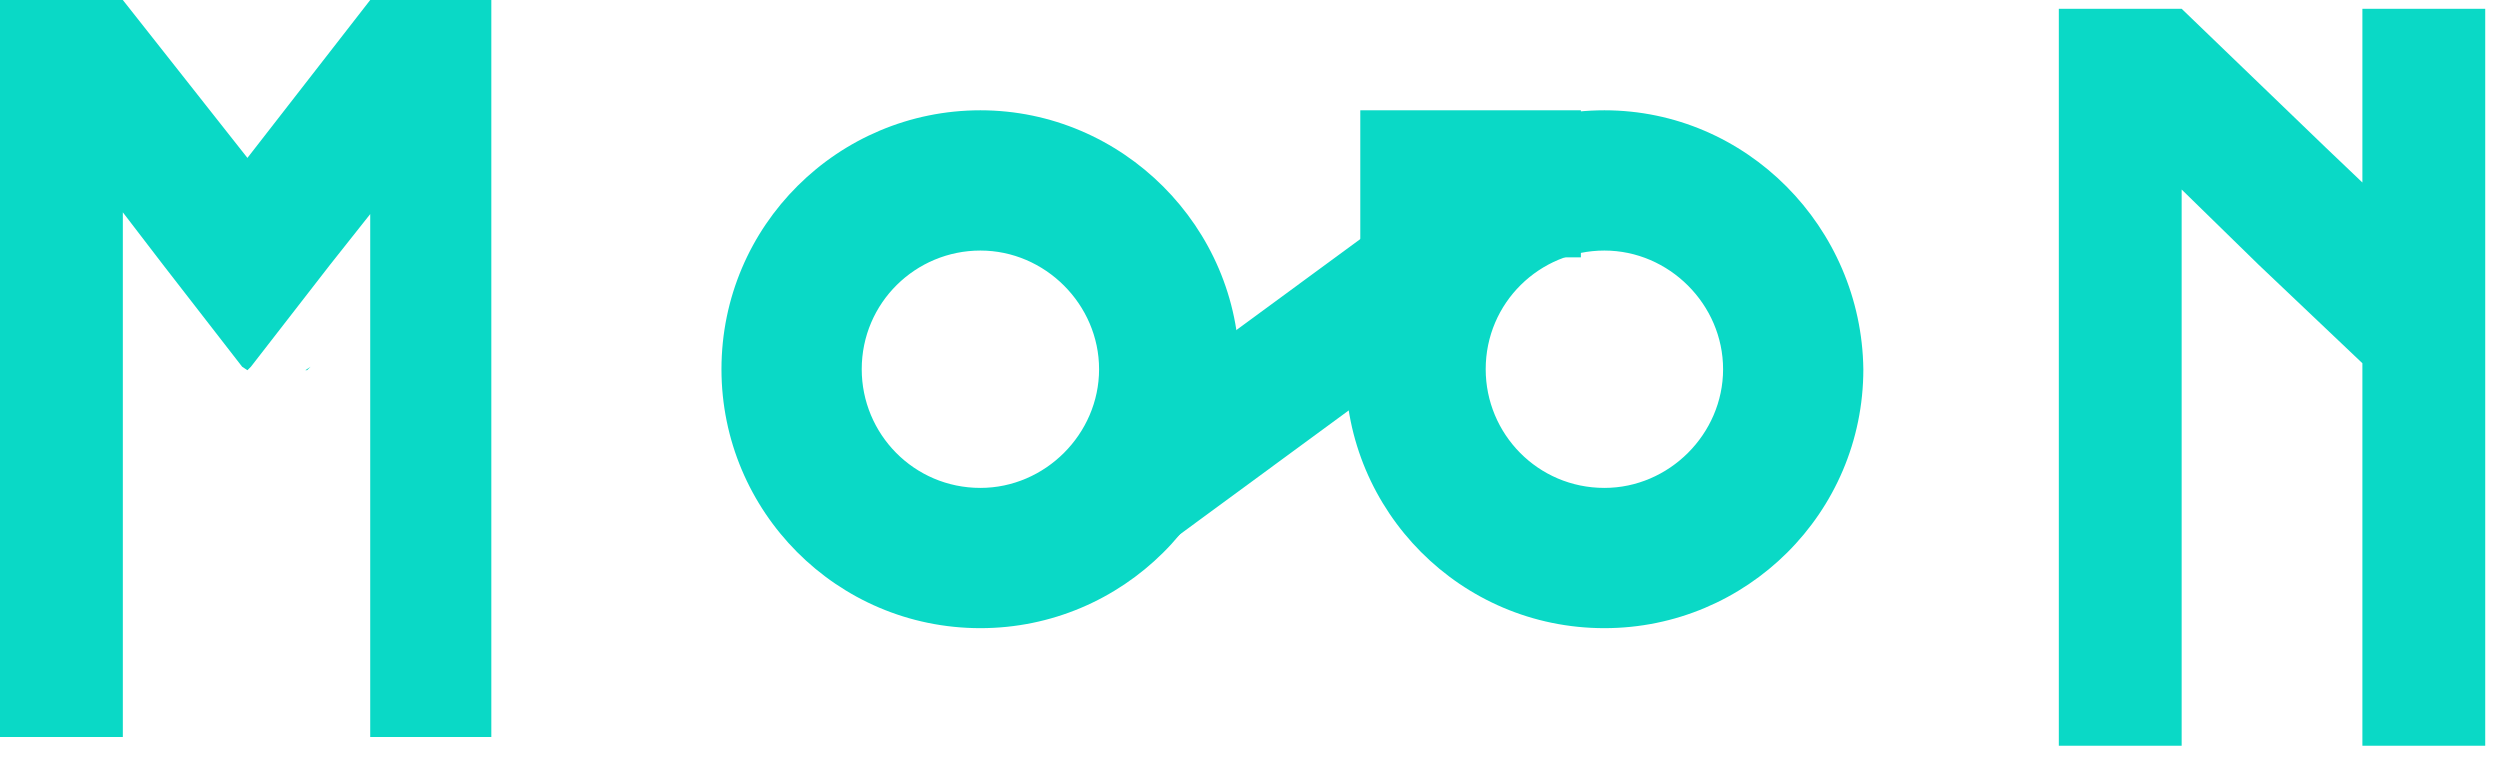
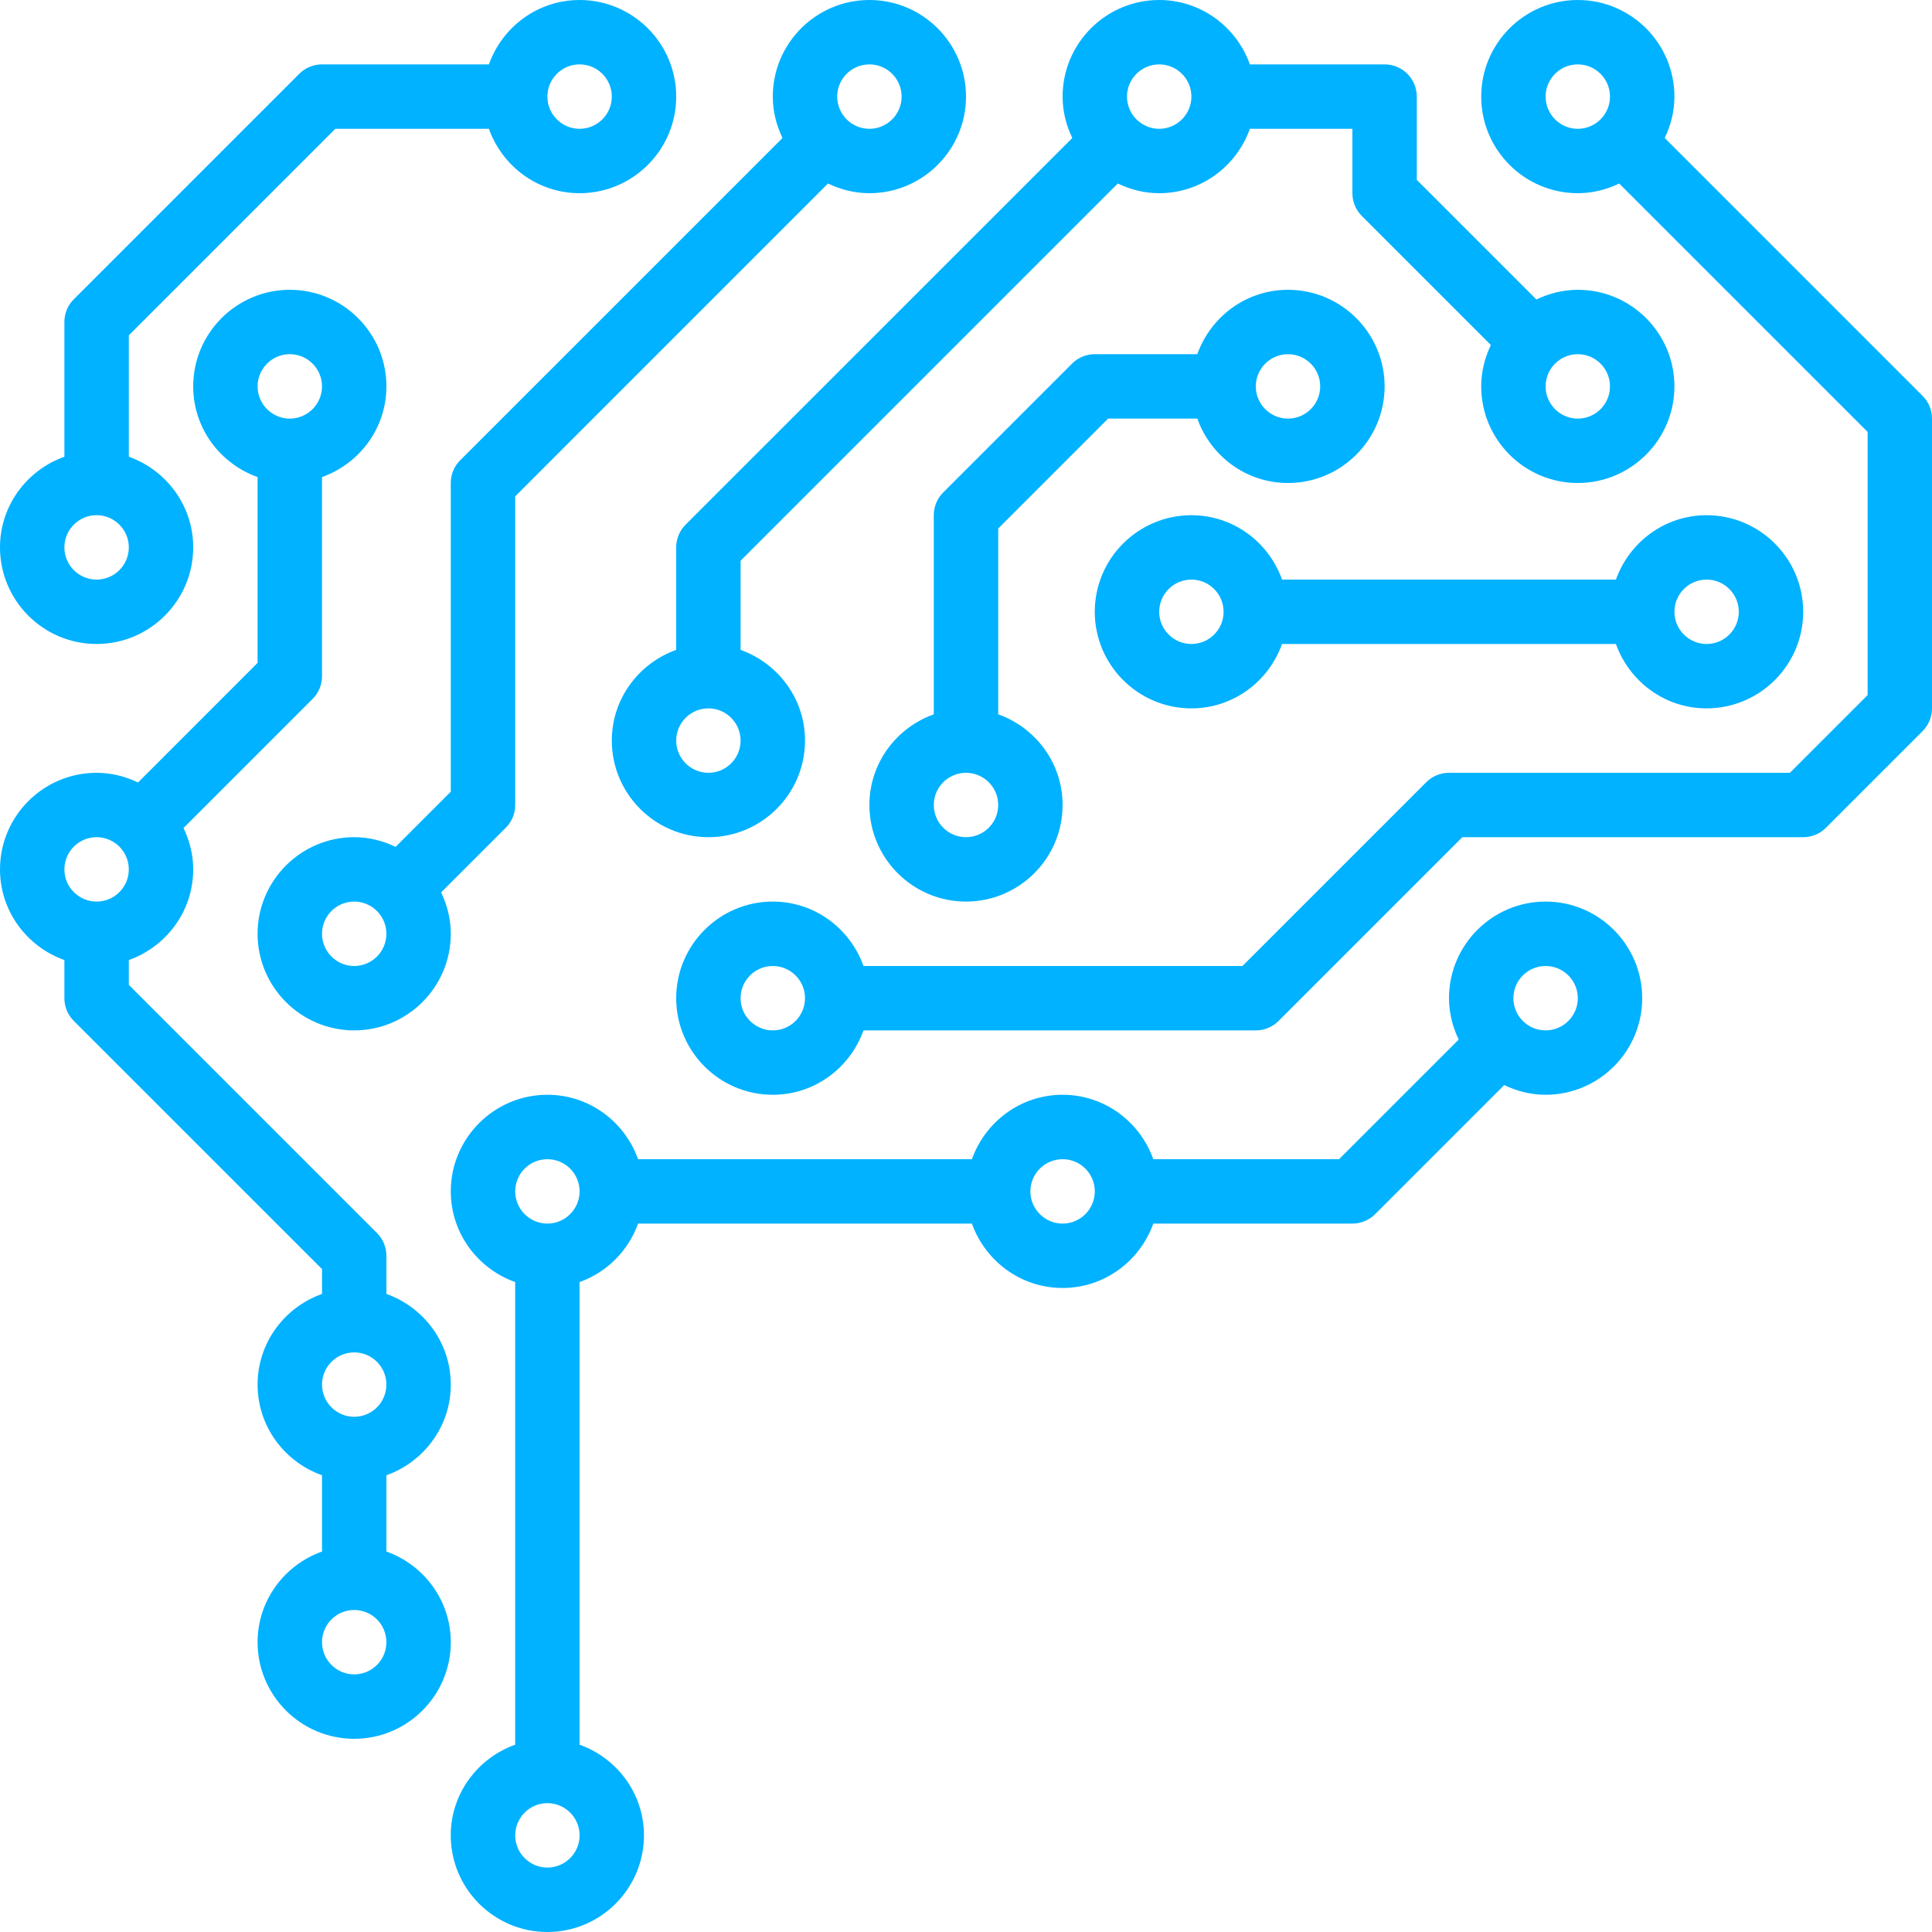
- <svg xmlns="http://www.w3.org/2000/svg" width="68" height="21" viewBox="0 0 68 21" fill="none">
-   <path d="M13.364 0V20.046H10.07V5.823L8.973 7.207L6.825 9.975L6.73 10.07L6.586 9.975L4.439 7.207L3.341 5.775V20.046H0V0H3.341L6.73 4.295L10.07 0H13.364Z" fill="#0AD9C6" />
-   <path d="M8.304 10.07L8.209 9.975L8.304 10.07Z" fill="#0AD9C6" />
-   <path d="M8.448 9.975L8.352 10.07H8.305L8.448 9.975Z" fill="#0AD9C6" />
-   <path d="M38.209 5.615L29.082 12.316L31.195 15.194L40.322 8.493L38.209 5.615Z" fill="#0AD9C6" />
-   <path d="M26.667 3C22.803 3 19.624 6.13 19.624 10.043C19.624 13.907 22.755 17.086 26.667 17.086C30.531 17.086 33.711 13.956 33.711 10.043C33.711 6.179 30.531 3 26.667 3ZM26.667 13.271C24.858 13.271 23.439 11.804 23.439 10.043C23.439 8.233 24.907 6.815 26.667 6.815C28.428 6.815 29.895 8.282 29.895 10.043C29.895 11.804 28.428 13.271 26.667 13.271Z" fill="#0AD9C6" />
-   <path d="M43.64 3C39.776 3 36.596 6.13 36.596 10.043C36.596 13.907 39.727 17.086 43.64 17.086C47.504 17.086 50.683 13.956 50.683 10.043C50.634 6.179 47.504 3 43.64 3ZM43.64 13.271C41.83 13.271 40.411 11.804 40.411 10.043C40.411 8.233 41.879 6.815 43.64 6.815C45.4 6.815 46.868 8.282 46.868 10.043C46.868 11.804 45.4 13.271 43.64 13.271Z" fill="#0AD9C6" />
-   <path d="M67.598 0.239V20.284H64.257V9.88L61.441 7.207L59.341 5.155V20.284H56V0.239H59.293H59.341L63.255 4.009L64.257 4.964V0.239H67.598Z" fill="#0AD9C6" />
-   <rect x="37" y="3" width="6" height="4" fill="#0AD9C6" />
+ <svg xmlns="http://www.w3.org/2000/svg" width="52" height="52" viewBox="0 0 52 52" fill="none">
+   <path d="M32.067 13.867C33.195 13.867 34.148 14.594 34.507 15.6H43.493C43.852 14.594 44.805 13.867 45.933 13.867C47.367 13.867 48.533 15.033 48.533 16.466C48.533 17.9 47.367 19.066 45.933 19.066C44.805 19.066 43.852 18.339 43.493 17.333H34.506C34.148 18.339 33.194 19.066 32.066 19.066C30.632 19.066 29.466 17.9 29.466 16.466C29.466 15.033 30.633 13.867 32.067 13.867ZM45.933 17.333C46.411 17.333 46.8 16.945 46.8 16.466C46.8 15.988 46.411 15.6 45.933 15.6C45.456 15.6 45.067 15.988 45.067 16.466C45.067 16.945 45.456 17.333 45.933 17.333ZM32.067 17.333C32.544 17.333 32.933 16.945 32.933 16.466C32.933 15.988 32.544 15.6 32.067 15.6C31.589 15.6 31.2 15.988 31.2 16.466C31.2 16.945 31.589 17.333 32.067 17.333Z" fill="#00B2FF" />
+   <path d="M25.133 19.226V13.867C25.133 13.636 25.224 13.416 25.387 13.254L28.854 9.787C29.016 9.624 29.237 9.533 29.467 9.533H32.226C32.585 8.527 33.538 7.8 34.667 7.8C36.1 7.8 37.267 8.966 37.267 10.4C37.267 11.833 36.1 13 34.667 13C33.538 13 32.585 12.273 32.226 11.267H29.825L26.867 14.225V19.226C27.873 19.585 28.6 20.538 28.6 21.666C28.6 23.1 27.433 24.266 26 24.266C24.567 24.266 23.4 23.1 23.4 21.666C23.4 20.538 24.127 19.585 25.133 19.226ZM34.667 11.267C35.144 11.267 35.533 10.878 35.533 10.4C35.533 9.921 35.144 9.533 34.667 9.533C34.189 9.533 33.8 9.921 33.8 10.4C33.8 10.878 34.189 11.267 34.667 11.267ZM26 22.533C26.477 22.533 26.867 22.145 26.867 21.666C26.867 21.188 26.477 20.8 26 20.8C25.522 20.8 25.133 21.188 25.133 21.666C25.133 22.145 25.522 22.533 26 22.533Z" fill="#00B2FF" />
+   <path d="M9.533 22.533C9.934 22.533 10.308 22.631 10.647 22.794L12.133 21.308V13C12.133 12.769 12.224 12.549 12.387 12.387L21.061 3.714C20.898 3.375 20.8 3 20.8 2.6C20.8 1.167 21.966 0 23.4 0C24.834 0 26 1.167 26 2.6C26 4.033 24.834 5.2 23.4 5.2C23 5.2 22.625 5.102 22.286 4.939L13.867 13.359V21.666C13.867 21.897 13.776 22.117 13.613 22.279L11.873 24.019C12.035 24.358 12.133 24.733 12.133 25.133C12.133 26.566 10.967 27.733 9.533 27.733C8.1 27.733 6.933 26.566 6.933 25.133C6.933 23.7 8.1 22.533 9.533 22.533ZM23.4 3.467C23.878 3.467 24.267 3.078 24.267 2.6C24.267 2.122 23.878 1.733 23.4 1.733C22.922 1.733 22.533 2.122 22.533 2.6C22.533 3.078 22.922 3.467 23.4 3.467ZM9.533 26C10.011 26 10.4 25.611 10.4 25.133C10.4 24.654 10.011 24.266 9.533 24.266C9.056 24.266 8.667 24.654 8.667 25.133C8.667 25.611 9.056 26 9.533 26Z" fill="#00B2FF" />
+   <path d="M1.733 12.293V8.667C1.733 8.436 1.824 8.216 1.987 8.054L8.054 1.987C8.216 1.824 8.437 1.733 8.667 1.733H13.159C13.518 0.727 14.472 0 15.6 0C17.033 0 18.2 1.167 18.2 2.6C18.2 4.033 17.033 5.2 15.6 5.2C14.472 5.2 13.518 4.473 13.159 3.467H9.025L3.467 9.025V12.293C4.473 12.651 5.2 13.605 5.2 14.733C5.2 16.166 4.033 17.333 2.6 17.333C1.166 17.333 -4.95911e-05 16.166 -4.95911e-05 14.733C-4.95911e-05 13.605 0.727 12.651 1.733 12.293ZM15.6 3.467C16.078 3.467 16.467 3.078 16.467 2.6C16.467 2.122 16.078 1.733 15.6 1.733C15.122 1.733 14.733 2.122 14.733 2.6C14.733 3.078 15.122 3.467 15.6 3.467ZM2.6 15.6C3.077 15.6 3.467 15.211 3.467 14.733C3.467 14.255 3.077 13.866 2.6 13.866C2.122 13.866 1.733 14.255 1.733 14.733C1.733 15.211 2.122 15.6 2.6 15.6Z" fill="#00B2FF" />
+   <path d="M13.866 46.959V34.507C12.86 34.148 12.133 33.194 12.133 32.066C12.133 30.633 13.3 29.466 14.733 29.466C15.862 29.466 16.815 30.193 17.174 31.2H26.159C26.518 30.193 27.472 29.466 28.6 29.466C29.728 29.466 30.682 30.193 31.041 31.2H36.041L39.261 27.98C39.098 27.641 39 27.267 39 26.866C39 25.433 40.166 24.266 41.6 24.266C43.033 24.266 44.2 25.433 44.2 26.866C44.2 28.3 43.033 29.466 41.6 29.466C41.2 29.466 40.825 29.368 40.486 29.205L37.013 32.679C36.851 32.842 36.63 32.933 36.4 32.933H31.041C30.682 33.939 29.728 34.666 28.6 34.666C27.472 34.666 26.518 33.939 26.159 32.933H17.173C16.911 33.667 16.333 34.245 15.599 34.507V46.959C16.605 47.318 17.332 48.272 17.332 49.4C17.332 50.834 16.166 52 14.732 52C13.299 52 12.132 50.834 12.132 49.4C12.132 48.272 12.86 47.318 13.866 46.959ZM41.6 27.733C42.078 27.733 42.467 27.345 42.467 26.866C42.467 26.388 42.078 26 41.6 26C41.122 26 40.733 26.388 40.733 26.866C40.733 27.345 41.122 27.733 41.6 27.733ZM28.6 32.933C29.078 32.933 29.467 32.544 29.467 32.066C29.467 31.588 29.078 31.2 28.6 31.2C28.122 31.2 27.733 31.588 27.733 32.066C27.733 32.544 28.122 32.933 28.6 32.933ZM14.733 50.266C15.211 50.266 15.6 49.877 15.6 49.399C15.6 48.921 15.211 48.532 14.733 48.532C14.256 48.532 13.867 48.921 13.867 49.399C13.867 49.877 14.256 50.266 14.733 50.266ZM14.733 32.933C15.211 32.933 15.6 32.544 15.6 32.066C15.6 31.588 15.211 31.2 14.733 31.2C14.256 31.2 13.867 31.588 13.867 32.066C13.867 32.544 14.256 32.933 14.733 32.933Z" fill="#00B2FF" />
+   <path d="M18.2 17.492V14.733C18.2 14.503 18.291 14.282 18.454 14.12L28.861 3.714C28.698 3.375 28.6 3 28.6 2.6C28.6 1.167 29.767 0 31.2 0C32.328 0 33.282 0.727 33.641 1.733H37.267C37.745 1.733 38.133 2.121 38.133 2.6V4.841L41.353 8.061C41.692 7.898 42.066 7.8 42.467 7.8C43.9 7.8 45.067 8.966 45.067 10.4C45.067 11.833 43.9 13 42.467 13C41.033 13 39.867 11.833 39.867 10.4C39.867 9.999 39.965 9.625 40.127 9.286L36.654 5.813C36.491 5.651 36.4 5.43 36.4 5.2V3.467H33.641C33.282 4.473 32.328 5.2 31.2 5.2C30.8 5.2 30.425 5.102 30.086 4.939L19.933 15.092V17.492C20.939 17.851 21.667 18.805 21.667 19.933C21.667 21.366 20.5 22.533 19.067 22.533C17.633 22.533 16.467 21.366 16.467 19.933C16.467 18.805 17.194 17.851 18.2 17.492ZM42.467 11.267C42.944 11.267 43.333 10.878 43.333 10.4C43.333 9.921 42.944 9.533 42.467 9.533C41.989 9.533 41.6 9.921 41.6 10.4C41.6 10.878 41.989 11.267 42.467 11.267ZM31.2 3.467C31.677 3.467 32.067 3.078 32.067 2.6C32.067 2.122 31.677 1.733 31.2 1.733C30.723 1.733 30.333 2.122 30.333 2.6C30.333 3.078 30.723 3.467 31.2 3.467ZM19.067 20.8C19.544 20.8 19.933 20.411 19.933 19.933C19.933 19.455 19.544 19.066 19.067 19.066C18.589 19.066 18.2 19.455 18.2 19.933C18.2 20.411 18.589 20.8 19.067 20.8Z" fill="#00B2FF" />
+   <path d="M20.8 24.266C21.928 24.266 22.882 24.993 23.241 26H33.441L38.387 21.054C38.549 20.891 38.77 20.8 39 20.8H48.175L50.267 18.708V11.625L43.58 4.939C43.242 5.102 42.867 5.2 42.467 5.2C41.033 5.2 39.867 4.033 39.867 2.6C39.867 1.167 41.033 0 42.467 0C43.9 0 45.067 1.167 45.067 2.6C45.067 3 44.969 3.375 44.806 3.714L51.746 10.654C51.909 10.816 52 11.036 52 11.267V19.066C52 19.297 51.909 19.517 51.746 19.679L49.146 22.279C48.984 22.442 48.763 22.533 48.533 22.533H39.359L34.413 27.479C34.251 27.642 34.03 27.733 33.8 27.733H23.241C22.882 28.739 21.928 29.466 20.8 29.466C19.366 29.466 18.2 28.3 18.2 26.866C18.2 25.433 19.366 24.266 20.8 24.266ZM42.467 1.733C41.989 1.733 41.6 2.122 41.6 2.6C41.6 3.078 41.989 3.467 42.467 3.467C42.944 3.467 43.333 3.078 43.333 2.6C43.333 2.122 42.944 1.733 42.467 1.733ZM20.8 27.733C21.277 27.733 21.667 27.345 21.667 26.866C21.667 26.388 21.277 26 20.8 26C20.323 26 19.933 26.388 19.933 26.866C19.933 27.345 20.323 27.733 20.8 27.733Z" fill="#00B2FF" />
+   <path d="M2.6 20.8C3 20.8 3.375 20.898 3.714 21.061L6.933 17.841V12.84C5.927 12.482 5.2 11.528 5.2 10.4C5.2 8.966 6.367 7.8 7.8 7.8C9.233 7.8 10.4 8.966 10.4 10.4C10.4 11.528 9.673 12.482 8.667 12.84V18.2C8.667 18.43 8.576 18.65 8.413 18.812L4.939 22.286C5.102 22.625 5.2 22.999 5.2 23.4C5.2 24.528 4.473 25.481 3.467 25.84V26.508L10.146 33.187C10.309 33.349 10.4 33.569 10.4 33.8V34.826C11.406 35.184 12.133 36.138 12.133 37.266C12.133 38.395 11.406 39.348 10.4 39.707V41.76C11.406 42.118 12.133 43.072 12.133 44.2C12.133 45.634 10.967 46.8 9.533 46.8C8.1 46.8 6.933 45.634 6.933 44.2C6.933 43.072 7.66 42.118 8.667 41.76V39.707C7.66 39.348 6.933 38.395 6.933 37.266C6.933 36.138 7.66 35.184 8.667 34.826V34.158L1.987 27.479C1.824 27.317 1.733 27.097 1.733 26.866V25.84C0.727 25.481 -3.24249e-05 24.528 -3.24249e-05 23.4C-3.24249e-05 21.966 1.167 20.8 2.6 20.8ZM7.8 11.267C8.277 11.267 8.667 10.878 8.667 10.4C8.667 9.921 8.277 9.533 7.8 9.533C7.322 9.533 6.933 9.921 6.933 10.4C6.933 10.878 7.322 11.267 7.8 11.267ZM9.533 45.066C10.011 45.066 10.4 44.678 10.4 44.199C10.4 43.721 10.011 43.333 9.533 43.333C9.056 43.333 8.667 43.721 8.667 44.199C8.667 44.678 9.056 45.066 9.533 45.066ZM9.533 38.133C10.011 38.133 10.4 37.745 10.4 37.266C10.4 36.788 10.011 36.4 9.533 36.4C9.056 36.4 8.667 36.788 8.667 37.266C8.667 37.745 9.056 38.133 9.533 38.133ZM2.6 24.266C3.078 24.266 3.467 23.878 3.467 23.4C3.467 22.921 3.078 22.533 2.6 22.533C2.122 22.533 1.733 22.921 1.733 23.4C1.733 23.878 2.122 24.266 2.6 24.266Z" fill="#00B2FF" />
</svg>
